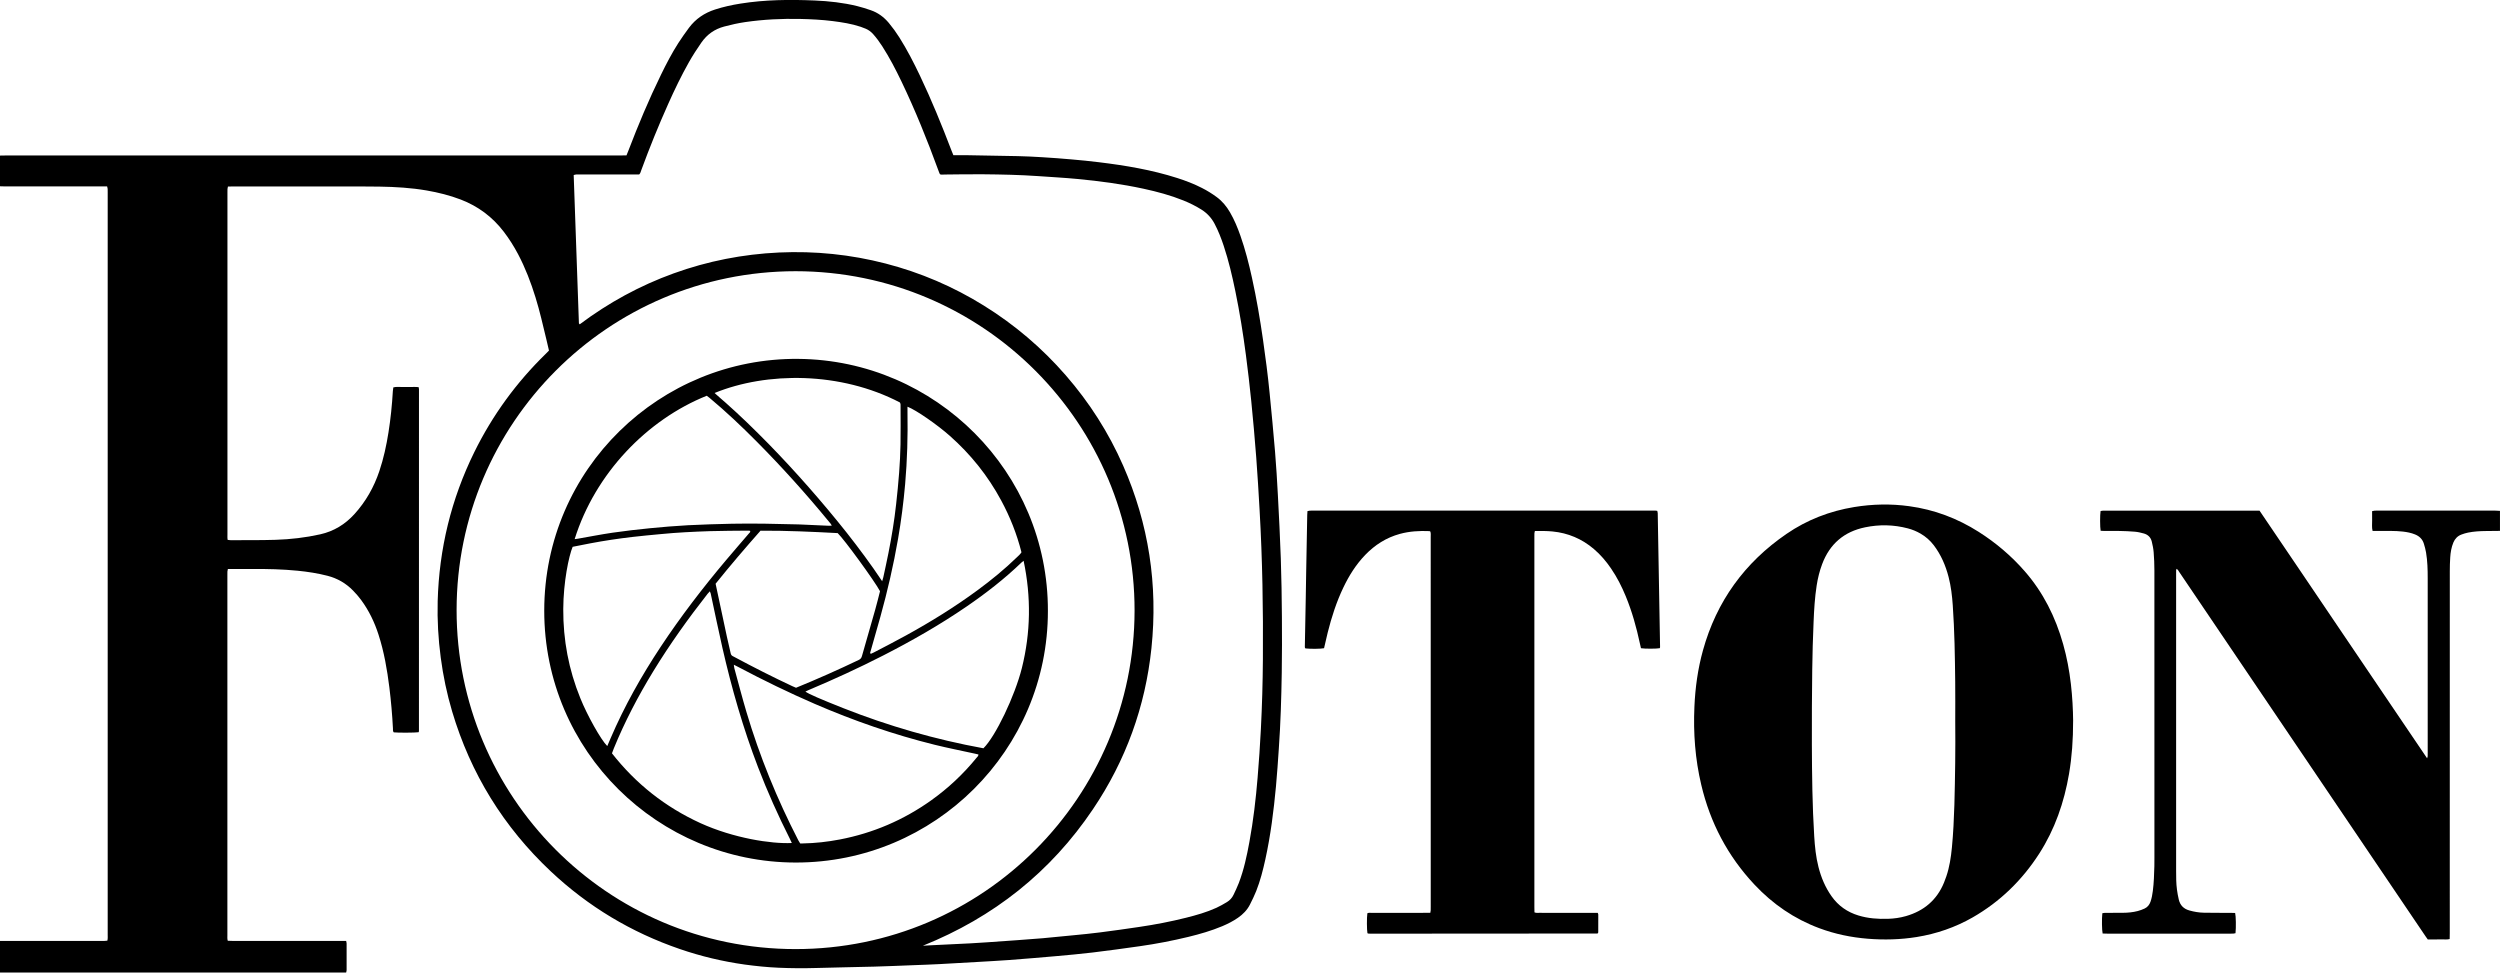
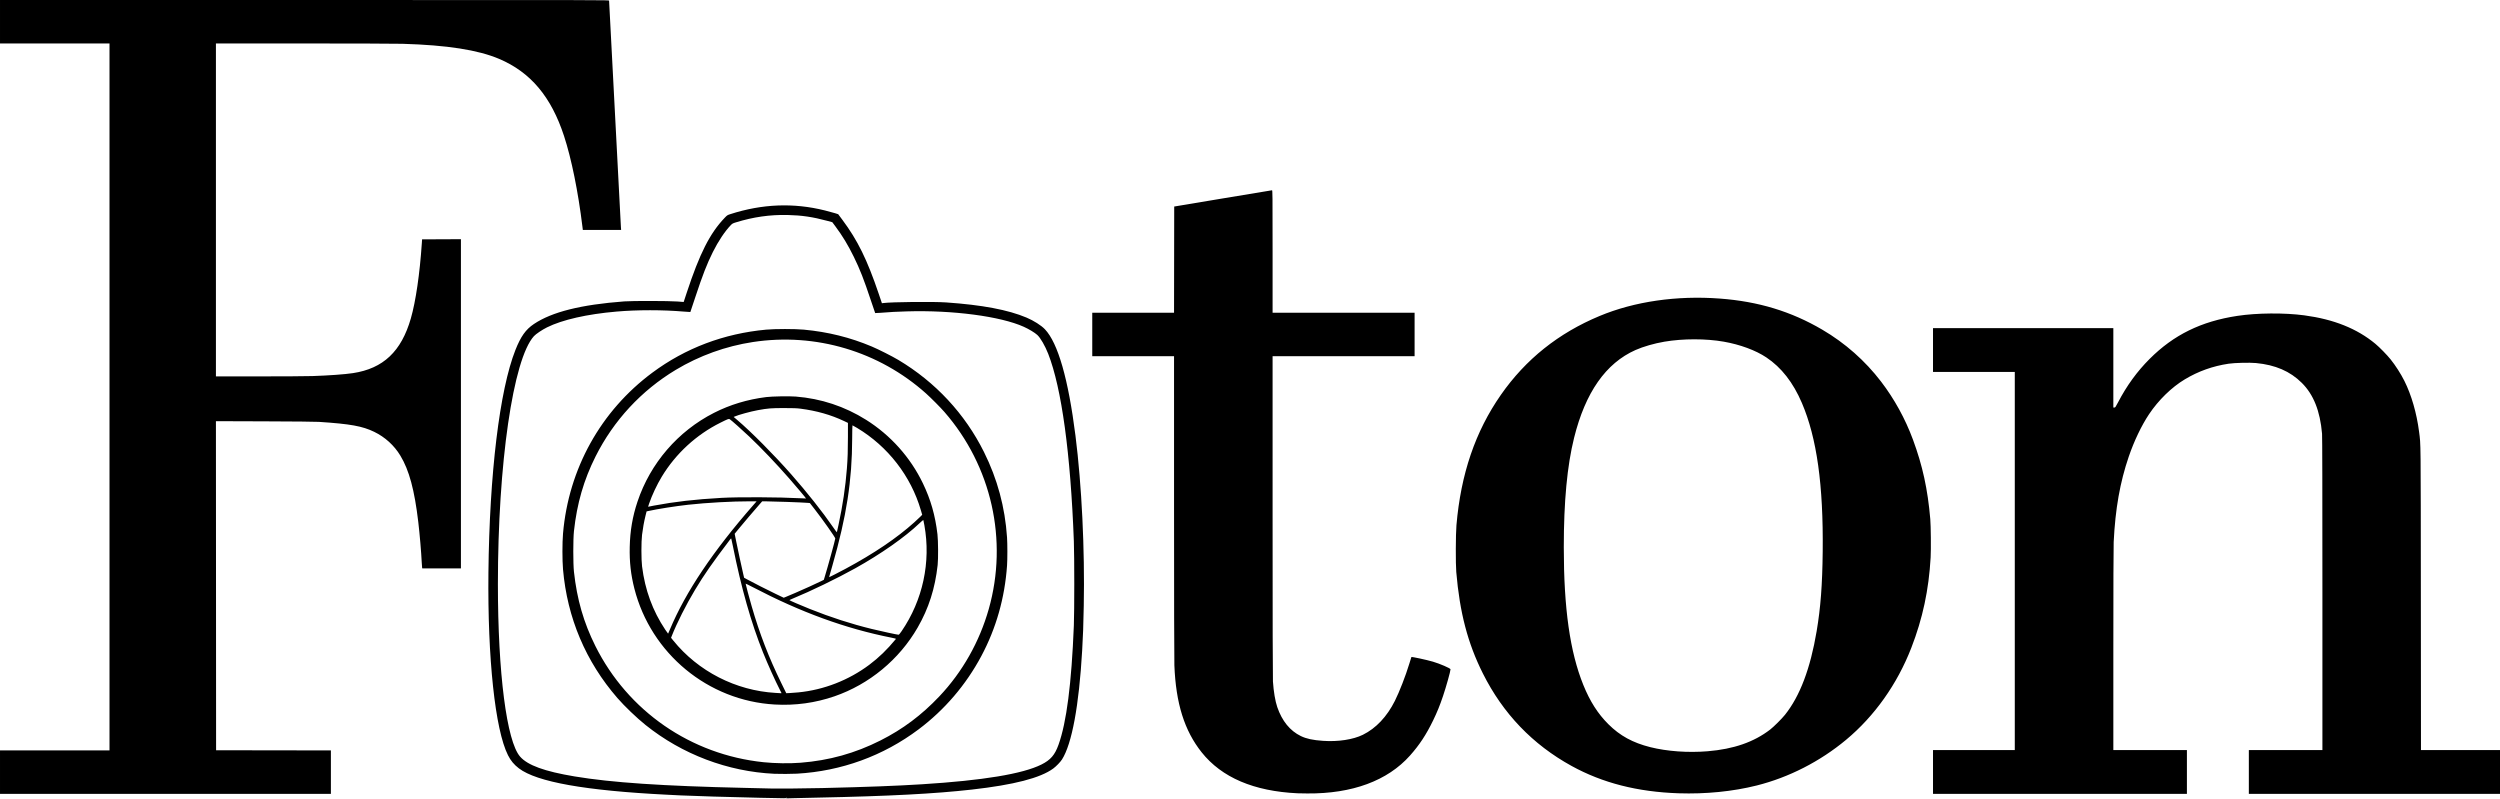
- <svg xmlns="http://www.w3.org/2000/svg" version="1.1" id="Layer_1" x="0px" y="0px" viewBox="0 0 8192.1 3187.2" style="enable-background:new 0 0 8192.1 3187.2;" xml:space="preserve">
-   <g>
-     <path d="M0,509.8c8.2-0.1,16.3-0.4,24.5-0.4c669.7,0,1339.4,0,2009.1,0c6.3,0,12.6-0.1,19.3-0.2c2.3-5.6,4.4-10.6,6.3-15.7   c32.3-84.3,67-167.4,106.7-248.5c17.3-35.5,35.5-70.5,56.7-103.7c11-17.1,22.9-33.7,35-50.2c21.9-29.3,50.7-48.7,85.4-59.9   c27.2-8.8,55-14.9,83.3-19.4c80.5-12.9,161.6-13.6,242.8-10.2c47.1,2,94,7.1,139.9,18.4c14.9,3.6,29.6,8.4,44.2,13.4   c23.8,8.1,43.2,22.5,59.3,41.7c12.5,15,23.9,30.8,34.3,47.2c25.5,40.3,47.2,82.6,67.7,125.6c38.2,80.3,71.7,162.4,103.4,245.5   c1.9,5,4,10,6.1,15.1c14,0,27.1-0.2,40.2,0c57.1,0.9,114.3,1.8,171.3,3.1c26.3,0.6,52.6,1.9,78.8,3.5c32.6,2,65.1,4.4,97.7,7.3   c29.8,2.6,59.6,5.5,89.2,9.2c86.9,10.6,173,25,256.7,51.8c27.7,8.9,54.7,19.2,80.6,32.5c17,8.6,33.2,18.6,48.5,29.9   c18.2,13.4,32.2,30.5,43.5,49.9c14.2,24.4,24.9,50.3,34.2,76.9c15.8,45,27.6,91.1,37.8,137.6c14.9,67.3,26.4,135.2,36.2,203.4   c8.3,57.9,15.9,115.8,21.6,174c6.3,64,12.5,128.1,17.8,192.3c3.9,47.4,6.8,95,9.3,142.5c3.6,69.3,7.3,138.6,9.6,207.9   c2.2,63.8,3.1,127.8,3.6,191.7c0.5,60.8,0.4,121.5-0.5,182.3c-1.3,83-3.8,165.9-9.6,248.7c-2.9,41.2-5.4,82.3-9.3,123.4   c-7.5,80.4-17.5,160.4-34.8,239.3c-7.8,35.5-16.7,70.6-30.1,104.4c-6.1,15.1-13.2,29.7-20.6,44.3c-9,17.8-22.7,31.6-38.9,42.9   c-16.1,11.2-33.5,20-51.4,27.6c-36,15.1-73.5,25.9-111.3,35.1c-52.4,12.7-105.4,22.9-158.8,30.5c-51.6,7.3-103.2,14.5-154.9,20.7   c-40.4,4.9-81.2,8.4-121.8,12.1c-50.6,4.4-101.1,8.7-151.8,12.5c-35.3,2.6-70.6,4.4-105.8,6.5c-40.7,2.4-81.4,4.8-122.2,6.9   c-28.1,1.5-56.1,2.4-84.3,3.5c-43.5,1.7-87,3.6-130.5,4.8c-63.5,1.7-126.9,2.6-190.4,4.5c-40.8,1.2-81.6,0.9-122.3-0.9   c-37.2-1.6-74.1-5.4-110.9-10.4c-72.5-10.2-143.3-27-212.5-50.8c-159.3-54.6-300.5-139.3-423.2-254.7   c-154.6-145.5-262.5-320.2-323.1-523.8c-17.2-57.9-29.5-116.8-37.4-176.7c-8.1-61.3-11.6-122.7-10-184.5   c4.7-171.5,44.2-334.6,120-488.6c59.7-121.2,138.1-228.6,234.9-322.9c3.2-3.1,6.3-6.4,9.8-10c-2.9-12.6-5.7-24.9-8.7-37.2   c-11.1-45.8-21.4-91.8-35.4-136.9c-15.1-49-33.4-96.8-57.4-142.2c-13.6-25.7-29.1-50.2-46.8-73.3c-37-48.4-83.9-83.3-140.8-105.2   c-36.1-13.8-73.4-23.1-111.4-29.7c-51.1-8.8-102.7-11.9-154.4-12.7c-40.4-0.6-80.7-0.5-121.1-0.5c-119.7-0.1-239.4,0-359.1,0   c-5.4,0-10.8,0.2-16.9,0.3c-0.5,3.1-1.3,5.6-1.5,8.2c-0.3,3.6-0.1,7.3-0.1,10.9c0,373.6,0,747.3,0,1120.8c0,5.8-0.5,11.7,0.8,18   c3.5,0.4,6.6,0.9,9.6,0.9c49-0.3,97.9,0.4,146.9-1.2c49.4-1.5,98.4-7.2,146.8-18c44.6-10,81.3-32.6,111.7-65.9   c37.5-41.2,64.3-88.6,82-141.3c13.9-41.4,23.1-83.8,29.9-126.9c7.1-44.8,11.7-89.9,14.3-135.1c0.3-4,1-8,1.5-12.2   c9.3-2.7,18.4-1.2,27.4-1.4c9.5-0.3,19-0.2,28.6,0c8.9,0.1,18-0.6,27,0.6c0.5,2.7,1.1,4.5,1.1,6.3c0,373.6,0,747.2-0.1,1120.8   c0,1.3-0.8,2.4-1.2,3.6c-10.3,1.7-67.7,2-81.5,0.4c-3-3.8-2.4-8.5-2.5-13c-2.3-44.8-6.2-89.5-11.7-134.1   c-7.3-58.5-17.3-116.5-35.5-172.9c-13.1-40.8-31.5-79.2-57-113.7c-8.1-10.9-17-21.3-26.5-30.9c-23.3-23.9-51.2-40-83.6-48.4   c-32.1-8.3-64.8-13.3-97.7-16.6c-49.7-4.9-99.5-6.1-149.5-5.7c-21.8,0.1-43.5,0-65.3,0c-4.4,0-9,0-14.1,0c-0.5,3.4-1.3,5.9-1.5,8.4   c-0.2,3.6-0.1,7.3-0.1,10.9c0,393.6,0,787.2,0,1180.7c0,5.8-0.7,11.7,1.2,18.2c5.2,0.2,10.1,0.5,15,0.5c41.7,0,83.4,0,125.2,0   c77.5,0,155.1,0,232.6,0c5,0,9.9,0,15.2,0c0.6,3.4,1.5,6.1,1.5,8.6c0.1,29,0.1,58,0,87.1c0,2.6-1,5.3-1.5,7.9   c-378.2,0-756.4,0-1134.5,0c0-34.6,0-68.9,0-103.4c6.8-0.1,13.6-0.2,20.4-0.2c90.2,0,180.4,0,270.6,0c17.2,0,34.5,0,51.7,0   c3,0,6.1-0.5,9.3-0.8c1.8-7,1.1-13.3,1.1-19.6c0-810.5,0-1620.9,0-2431.4c0-4.1,0.2-8.2-0.1-12.2c-0.2-2.5-1.1-5.1-1.8-8.3   c-6,0-11.3,0-16.8,0c-105.2,0-210.3,0-315.5,0c-6.3,0-12.7-0.4-19-0.5C0,576.9,0,543.4,0,509.8z M3024.1,3099c9-0.5,18-1,26.8-1.5   c43-2.1,86.1-4.1,129.1-6.3c18.1-0.9,36.2-2.2,54.3-3.4c33-2.3,66-4.5,99-7c27.6-2,55.1-3.9,82.7-6.3c33.8-3,67.7-6.3,101.5-9.8   c28.8-2.9,57.8-5.5,86.5-9.3c43.2-5.5,86.2-11.6,129.2-18c51.5-7.6,102.8-17.4,153.3-30.1c33.8-8.5,67.5-18,99.3-32.5   c11.9-5.4,23.3-12.1,34.6-18.8c9.5-5.7,17-13.8,21.7-23.9c6-12.7,12.2-25.3,17.2-38.4c16.8-43.8,26.5-89.4,34.9-135.4   c12.8-69.6,21-139.8,26.8-210.3c4.4-52.9,8-105.7,10.7-158.7c3.9-76.5,6.1-153.1,6.6-229.7c1.2-162.8-1.5-325.5-10.8-488.1   c-3.4-58-6.6-115.9-11.1-173.7c-4.7-61.5-10.2-122.9-16.3-184.2c-5-50.1-10.9-100-17.4-149.9c-9.2-70.1-20.3-139.9-34.6-209.2   c-10.3-50.2-22-100-38.1-148.7c-8.3-25-17.8-49.4-30.1-72.7c-10.2-19.3-24.4-34.6-42.9-46.3c-18.9-11.8-38.7-21.7-59.4-30   c-42.2-17-85.9-28.7-130.2-38.3c-71.4-15.5-143.7-25.1-216.4-32c-42.9-4.1-85.9-6.3-128.9-9.4c-59.8-4.2-119.5-5.4-179.4-6   c-42.6-0.5-85.2,0.5-127.8,0.8c-4.9,0-9.9,1.2-14.6-0.8c-0.7-1.4-1.5-2.4-2-3.7c-1.5-3.8-2.8-7.6-4.3-11.4   c-35.8-97.9-74.8-194.5-119.9-288.7c-19-39.6-39.3-78.7-63.1-115.7c-9.1-14.1-19-27.7-30.2-40.2c-6.8-7.5-14.8-13.4-24-17.3   c-5.4-2.3-11-4.4-16.5-6.3c-29.8-10-60.7-14.7-91.7-18.7c-35.1-4.4-70.5-6.2-105.8-7c-60.4-1.4-120.5,1.6-180.4,10.2   c-23.3,3.4-46.3,8.5-69.1,14.6c-31.7,8.4-56.3,25.8-75,52.6c-14.5,20.9-28.3,42.2-40.8,64.3c-25,44.3-47,90-67.7,136.3   c-32.1,71.6-61.5,144.2-88.5,217.8c-1.7,4.5-2.5,9.6-6.8,13.8c-4.7,0-9.7,0-14.7,0c-57.6,0-115.2,0-172.8,0c-6.3,0-12.7-0.2-19,0.1   c-2.5,0.1-5,1.1-8.1,1.8c5.7,162.3,11.4,324,17.1,485.7c0,0.7,1,1.4,2.6,3.5c94.4-70.8,196.9-126.9,307.9-167   c111.6-40.3,226.7-62.9,345.3-68.4c118.2-5.4,234.5,6.5,349,36.1c114.5,29.6,221.9,75.6,322.3,138   c100.9,62.6,190.4,138.8,268.3,228.4c77.6,89.2,140.6,187.9,188.1,296.2c83.8,191,114.2,390.6,92.6,597.8   c-20,191.5-83.9,367.8-191.5,527.5C3442.5,2858.2,3255.7,3005.7,3024.1,3099z M2607,888.7c-615.9,0.5-1110.3,499.7-1110.8,1110   C1495.7,2607.3,1987.7,3110,2607,3110c617.2,0,1109.7-500,1110.8-1108.5C3718.7,1388.9,3222.8,889.3,2607,888.7z" />
-     <path d="M8192,1739.6c-15.4,0.2-30.8,0.3-46.3,0.5c-19.5,0.2-39,1.3-58.1,5.1c-7.5,1.5-15,3.8-22.1,6.5c-12.5,4.7-21,13.7-26.2,26   c-6.5,15.7-9.3,32.2-10.3,49c-1,14.9-1.4,29.9-1.4,44.9c-0.1,395.4-0.1,790.8-0.1,1186.1c0,6.3-0.2,12.6-0.3,19.4   c-8.3,2.2-15.9,1-23.4,1.2c-8.2,0.2-16.3,0.1-24.5,0.1c-7.7,0-15.4,0-23.9,0c-2.5-3.5-5.2-7.2-7.7-10.9   c-88.3-130.7-176.7-261.4-265.1-392.1c-180.5-267-361-534.1-541.6-801.1c-2.4-3.5-4.1-7.9-8.8-10.4c-0.6,2-1.2,3.2-1.3,4.4   c-0.2,4.1-0.1,8.2-0.1,12.2c0,324.2,0,648.4,0,972.6c0,20.9,0,41.7,2.8,62.5c1.5,10.8,3.4,21.5,5.9,32c4.4,19,16.2,30.7,35,35.9   c15.4,4.3,31,7,46.9,7.3c29.5,0.5,58.9,0.4,88.4,0.5c4.9,0,9.8,0.3,14.4,0.4c2.6,9.9,3.2,46.9,1.2,66.3c-2.3,0.5-4.7,1.1-7.3,1.3   c-3.2,0.3-6.3,0.1-9.5,0.1c-134.2,0-268.4,0-402.7,0c-5.4,0-10.7-0.3-15.9-0.4c-2.4-10.2-3-48.2-1-66.4c2.7-0.5,5.7-1.3,8.7-1.3   c19.5-0.2,39-0.1,58.5-0.2c16.4-0.1,32.6-1.6,48.5-5.7c7.8-2,15.6-4.9,22.9-8.3c9.4-4.4,15.6-12.1,19.1-21.9   c4.1-11.6,6.3-23.7,7.8-35.8c3.5-27,4.2-54.2,5-81.4c0.3-9.5,0.2-19,0.2-28.6c0-313.3,0.1-626.7-0.1-940c0-20-0.8-39.9-2.4-59.8   c-0.9-11.7-3.4-23.3-6.1-34.7c-3.3-14-12.5-23-26.2-26.8c-9.6-2.6-19.4-5-29.2-5.8c-16.7-1.5-33.5-2-50.2-2.4   c-16.8-0.4-33.6,0-50.3-0.1c-4,0-8-0.4-11.7-0.5c-2.3-11.3-2.4-52.6-0.2-64.8c2.4-0.4,4.9-1,7.5-1.1c3.6-0.2,7.3-0.1,10.9-0.1   c161.4,0,322.9,0,484.3,0c5.9,0,11.7,0,18.1,0c46.2,67.7,91.7,135.4,137.4,202.9c45.8,67.6,91.4,135.2,137.1,202.8   c45.4,67.2,90.9,134.4,136.4,201.6c45.7,67.5,91.2,135,138.3,204.3c1.1-3.7,1.7-5.2,1.8-6.7c0.2-3.6,0.1-7.3,0.1-10.9   c0-190.9,0-381.8,0-572.7c0-28.1-0.7-56.2-5.4-84.1c-1.6-9.8-4.3-19.4-7.2-28.9c-4.5-14.9-14.8-24.7-29-30.4   c-12.7-5.2-26-7.7-39.5-9.3c-26.2-3-52.5-1.9-78.8-2.1c-6.7-0.1-13.5,0-20.7,0c-3-11.5-1.3-22.3-1.5-33   c-0.3-10.3-0.1-20.8-0.1-31.8c3.3-0.7,5.7-1.5,8.3-1.7c3.6-0.3,7.3-0.1,10.9-0.1c127.9,0,255.7,0,383.6,0c5.4,0,10.8,0.5,16.2,0.8   C8192,1696.1,8192,1717.8,8192,1739.6z" />
-     <path d="M6793.3,2361c0,63.2-4,119.2-13.4,174.8c-16,93.5-46.4,181.7-97.9,261.7c-56,86.9-128.1,157.2-217.9,208.7   c-57.2,32.7-118.6,53.8-183.6,64.3c-53.1,8.5-106.4,9.9-160,5.6c-54.5-4.4-107.6-15.4-158.8-34.5c-82.3-30.6-152.6-79-212.5-142.8   c-87.6-93.3-145.2-202.8-174.5-327.3c-19.9-84-26.2-169.1-22.4-255.2c2.7-62.8,11.2-124.5,28-185.1   c44.5-160.7,136.6-287.7,273.8-381.7c67.1-46.1,141.6-74.8,221.8-88c59.9-9.8,120-11.1,180.2-2.8c82.1,11.2,157.8,39.7,227.7,84.1   c56.2,35.7,106.6,78.4,150.5,128.6c61.1,69.8,101.4,150.8,126.4,239.7c12.1,42.8,20.2,86.4,25.3,130.6   C6790.8,2283.5,6793,2325.6,6793.3,2361z M6407,2362.6c0-42.6,0.4-85.2-0.1-127.8c-0.9-83.9-2.2-167.7-8-251.4   c-2.2-31.2-5.8-62.3-13.7-92.7c-9.7-37.6-24.8-72.8-48.5-104c-12-15.7-26.6-28.5-43.6-38.3c-13.1-7.5-26.8-13.2-41.4-17   c-46.4-12.2-93.2-13.2-140-3.5c-68.9,14.2-116,54.5-140.8,120.6c-8.5,22.6-14.2,45.9-17.9,69.6c-6.2,39.9-8.6,80.3-10.2,120.5   c-2.2,52.1-3.8,104.2-4.4,156.3c-1,81.6-1.5,163.2-1.2,244.8c0.4,100.1,1.5,200.3,7.7,300.4c2.1,33.9,5.4,67.7,13.9,100.8   c8.8,34.6,22.3,66.9,43.1,96.2c22,31.1,51.4,51.7,87.9,62.8c31.7,9.7,64,11.9,96.8,10.9c20-0.6,39.7-3.4,58.9-8.9   c58.9-16.9,101.4-52.7,124.8-110c2.7-6.7,5.3-13.5,7.6-20.4c10.4-30.7,15.1-62.5,18.2-94.5c4.5-46.5,6.6-93.1,8.1-139.8   C6406.6,2545.7,6408,2454.2,6407,2362.6z" />
-     <path d="M4687.1,1741.9c-1.4-0.7-2.2-1.5-3-1.5c-32.7-1.4-65.2,0.4-97,9.1c-44.4,12.2-81.8,36-113.6,69   c-30.2,31.4-52.9,67.7-71.6,106.8c-22.6,47.2-38.5,96.8-51.2,147.4c-4.3,17.1-8,34.4-12,51.4c-9.7,2.3-45.4,2.6-60.9,0.7   c-2.7-2.4-2.1-5.8-2-8.8c1-53.1,2-106,3-159.1c0.5-28.6,0.8-57.1,1.4-85.7c1.1-61.2,2.3-122.3,3.4-183.6c0.1-4,0.5-8.1,0.8-12.8   c2.9-0.5,5.4-1.3,8-1.5c3.6-0.3,7.3-0.1,10.9-0.1c369.9,0,739.9,0,1109.9,0c5.8,0,11.7-0.5,17.5,0.8c0.5,3,1.3,5.2,1.4,7.3   c2.6,146.4,5.2,292.8,7.7,439.2c0,1.3-0.7,2.4-1.1,3.6c-10.9,2-49.3,2.1-61.5,0c-1.2-4.9-2.4-10.2-3.5-15.4   c-11.3-52.8-25.7-104.7-46.3-154.7c-13.1-31.9-28.7-62.6-48.2-91.1c-16.1-23.7-34.6-45.4-56.5-64c-39.2-33.3-84.3-52.4-135.5-57.4   c-19-1.8-37.9-1.7-57.6-1.5c-0.6,3-1.5,5.4-1.6,8c-0.3,3.6-0.1,7.3-0.1,10.9c0,404.4,0,808.8,0,1213.2c0,5.8,0.2,11.6,0.3,17.6   c5.5,2.3,10.5,1.5,15.4,1.5c58.9,0.1,117.9,0.1,176.8,0.1c5,0,9.9,0,15.1,0c0.8,2.3,1.8,3.8,1.8,5.4c0.1,19.5,0,39-0.1,58.5   c0,0.8-0.6,1.6-1,2.4c-0.3,0.4-0.5,0.7-0.9,1c-0.4,0.2-0.9,0.4-1.3,0.4c-247.9,0.2-496,0.3-743.9,0.5c-2.3,0-4.5-0.1-6.8-0.4   c-0.8-0.1-1.6-0.7-2.4-1.1c-2.1-9.8-2.4-51.6-0.3-65.4c4.4-2.2,9.3-1.3,14.1-1.3c58.9-0.1,117.9-0.1,176.8-0.1c4.9,0,9.9,0,15.4,0   c0.5-3.4,1.2-6,1.3-8.5c0.2-4.1,0.1-8.2,0.1-12.2c0-403.5,0-807-0.1-1210.5C4688.1,1754,4689.1,1747.6,4687.1,1741.9z" />
-     <path d="M3433.8,2002.1c0.2,455.6-371.1,824.8-826.5,824.3c-449.4-0.5-824.1-363.9-823.9-825.5c0.2-465.6,381.3-829.1,832.7-824.9   C3065.9,1180,3434.9,1546.7,3433.8,2002.1z M2594.7,2762.4c-2.5-5.4-4.4-9.4-6.3-13.4c-38.6-76.5-73.6-154.6-104.3-234.7   c-49-127.6-86.5-258.6-116.9-391.7c-13.5-59.2-25.6-118.7-38.4-178c-0.5-2-1.5-3.9-2.7-6.9c-3,3.3-5.3,5.4-7.2,7.8   c-63.8,81.4-123.9,165.4-177.9,253.7c-49.5,81-93.4,164.8-129.4,252.7c-2.2,5.4-4.1,10.9-6.3,16.6   c78.4,100.1,174.9,176.1,290,228.8C2403.3,2746.4,2527.2,2765.8,2594.7,2762.4z M3206.2,2472.3c-4.4-1-8.6-2.1-13-3   c-43.3-9.5-86.9-18.1-130-28.7c-134.8-33.4-265.5-78.8-393-133.9c-85.2-36.9-168.7-77.5-250.8-121c-4.4-2.3-8.7-4.4-14.8-7.5   c0.8,5.4,1,8.9,1.9,12.2c13.1,47.6,25.4,95.4,39.5,142.7c43.2,145.5,100.4,285.3,169.8,420.2c1.8,3.5,4.1,6.9,6.3,10.5   c3.2,0,5.9,0,8.5,0c40.9-0.7,81.3-5.3,121.5-13c108.8-20.9,208.4-63.6,298.7-127.8c56.1-39.9,105.8-86.6,149.3-140   C3202.7,2479.9,3206.3,2477.4,3206.2,2472.3z M1989.9,2444.7c4.1-9.5,7.6-17.9,11.2-26.1c45-104.8,100.8-203.8,163.7-298.9   c65.6-99.2,137.9-193.3,214.5-284.3c24.8-29.5,50.2-58.5,75.2-87.8c1.9-2.2,5.4-4,3.4-8.3c-2.1-0.2-4.3-0.5-6.5-0.5   c-41.7,0.5-83.4,0.4-125.1,1.7c-53.9,1.8-107.8,4.4-161.5,9.7c-31.1,3-62.3,5.7-93.3,9.4c-45.9,5.4-91.6,12.2-137,20.8   c-19.6,3.6-39.1,7.6-58,11.4c-12.5,29.7-30.4,115.4-30.8,204.2c-0.5,100.8,17.8,198.2,55.9,291.8   C1924.1,2343.8,1969.2,2424.5,1989.9,2444.7z M1883,1766.7c4.4-0.5,7.3-0.8,10.3-1.4c37.9-6.6,75.7-14.1,113.8-19.7   c40.8-5.9,81.8-10.6,122.8-14.7c41.4-4.1,83.1-7.5,124.7-9.8c48-2.5,96-3.8,144-4.9c72.6-1.5,145,0.4,217.6,2.2   c4.1,0.1,8.2,0.4,12.2,0.5c28.9,1.4,58,2.6,86.9,3.9c3,0.1,6-0.2,10.3-0.3c-2.9-6.3-6.7-10-10.1-14.1   c-74.6-90.7-153.1-178-235.9-261.4c-49.5-49.9-100.5-98.2-154.5-143.2c-3.1-2.5-6.3-4.9-9.2-7   C2120.1,1375.3,1950.2,1551.7,1883,1766.7z M3354.2,1837.6c-3.7,3-5.5,4.3-7.1,5.8c-55.6,53.6-116.5,100.8-180.2,144.4   c-87.2,59.7-178.8,112.1-272.9,160.2c-80.3,41.1-162.2,78.6-245.2,113.6c-3.2,1.4-6.2,2.9-9.6,4.6c11.1,8.1,48.2,24.2,123.6,54.1   c149.1,58.9,302.4,103,459.7,131.7c39.5-38.6,103.1-171.2,126.1-263.3C3377.4,2072.9,3379.3,1956.6,3354.2,1837.6z M2344.9,1912.8   c12.4,58.4,24.6,116,37,173.6c3.9,18.1,8.4,36.2,12.4,54.3c1,4.4,2.9,7.5,6.9,9.4c1.6,0.8,3.2,1.7,4.8,2.5   c62.7,33.6,126,65.8,190.4,95.9c4.1,1.9,8.2,3.5,12.1,5.2c69.8-28.5,138-58.9,205.4-91.1c5.9-2.8,8.9-6.6,10.6-12.9   c14.2-50.5,28.9-100.9,43.3-151.5c5.8-20.4,10.8-41.1,15.9-60.9c-18-33.7-117.3-170-138.8-190.4c-83.6-4.4-168.2-8.4-252.8-7.9   C2441.7,1796.1,2392.8,1853.1,2344.9,1912.8z M2890.7,1904.6c1.8-6.2,3-9.5,3.8-13.1c5.6-26.1,11.4-52.2,16.6-78.4   c10.6-53.3,19.5-107,25.4-161.1c3.7-34.2,7.3-68.5,9.8-102.8c2.3-30.7,3.9-61.6,4.5-92.3c0.7-41.3,0.3-82.4,0.2-123.7   c0-4.9,0.7-10.1-2.2-14.4c-194.9-101.6-436.1-100.9-607.3-31c12.3,11.4,24.9,21.6,36.9,32.4c11.8,10.6,23.6,21.2,35.3,32   c12,11.1,23.9,22.3,35.6,33.6c11.8,11.3,23.4,22.8,35,34.3c11.6,11.5,23,23.1,34.5,34.7c11.1,11.3,22.1,22.8,33,34.3   c11.2,11.8,22.4,23.8,33.5,35.7c11.1,12,22,24,33,36.2c10.6,11.8,21.2,23.6,31.7,35.6c10.8,12.2,21.5,24.6,32.1,37   c10.6,12.4,21.1,24.8,31.7,37.4c10.2,12.2,20.3,24.4,30.3,36.7c10.2,12.7,20.5,25.4,30.7,38.2c10.1,12.8,20.1,25.7,30,38.7   c9.9,13,19.7,26,29.3,39.2c9.3,12.8,18.6,25.7,27.8,38.6C2870.7,1875.4,2879.9,1888.9,2890.7,1904.6z M2973.7,1332.7   c0,6.6-0.1,12.1,0,17.4c1.3,78.9-0.8,157.7-7.7,236.3c-5.3,60-12.9,119.8-23.2,179.2c-14.9,86.2-34.6,171.3-58,255.7   c-10.4,37.5-21.3,74.9-31.9,112.4c-0.8,2.8-3.2,5.7,0.5,8.9c3.1-1.4,6.4-2.6,9.6-4.4c35.3-18.5,70.8-36.6,105.7-55.9   c81.5-44.8,160.4-93.6,235.3-148.8c44.9-33.1,88.1-68.4,128.1-107.3c5.2-5,10.8-9.6,15.1-16.4c-15-59.4-37.4-116.1-66.6-170.1   c-43.4-80.6-99.8-151.1-168.4-211.7C3070.3,1391,3002.3,1343.8,2973.7,1332.7z" />
+ <svg xmlns="http://www.w3.org/2000/svg" width="7305.992" height="2333.175" viewBox="0 0 1933.041 617.32" version="1.1" id="svg5">
+   <defs id="defs2" />
+   <g id="layer1">
+     <path style="fill:#000000;stroke-width:1" d="m 587.64,616.863 c -23.948,-0.532 -52.094,-1.377 -61.251,-1.838 -1.601,-0.081 -6.482,-0.326 -10.848,-0.545 -62.906,-3.154 -100.46,-9.844 -114.3,-20.361 -3.788,-2.879 -6.332,-5.937 -8.464,-10.177 -9.936,-19.752 -15.814,-74.634 -15.12,-141.162 0.798,-76.472 8.654,-141.308 20.853,-172.112 4.175,-10.543 7.995,-15.912 14.332,-20.148 14.016,-9.369 36.328,-14.949 69.89,-17.48 6.288,-0.474 34.535,-0.415 41.073,0.086 l 4.825,0.37 2.353,-7.145 c 9.969,-30.271 17.905,-45.948 29.297,-57.872 1.981,-2.073 2.12,-2.165 4.45,-2.915 24.649,-7.941 48.827,-8.885 73.06,-2.853 2.904,0.723 6.412,1.674 7.794,2.114 l 2.514,0.799 3.212,4.302 c 11.836,15.853 19.223,30.888 28.159,57.308 l 2.446,7.234 1.083,-0.147 c 6.321,-0.857 38.602,-1.177 48.576,-0.483 27.904,1.943 47.884,5.715 62.164,11.735 5.537,2.334 11.375,6.044 14.212,9.031 10.101,10.634 18.084,38.45 23.633,82.347 4.82,38.134 7.252,88.092 6.398,131.426 -0.331,16.803 -0.522,22.12 -1.243,34.727 -2.431,42.489 -7.927,72.139 -15.599,84.154 -1.265,1.982 -4.508,5.334 -6.75,6.98 -9.978,7.323 -30.371,12.603 -62.839,16.269 -28.828,3.255 -63.847,5.085 -119.195,6.227 -7.058,0.146 -15.412,0.337 -18.565,0.425 l -5.733,0.16 -0.118,-0.619 c -0.117,-0.616 -0.118,-0.616 -0.154,-0.024 -0.042,0.7 2.141,0.68 -20.144,0.185 z m 48.377,-7.527 c 34.951,-0.838 56.655,-1.662 76.771,-2.916 47.188,-2.942 78.013,-8.034 92.472,-15.277 7.065,-3.539 10.355,-7.349 13.195,-15.278 6.233,-17.405 10.053,-47.1 11.86,-92.206 0.445,-11.105 0.444,-53.285 0,-65.22 -2.529,-67.789 -9.449,-118.361 -19.821,-144.859 -2.417,-6.175 -5.999,-12.367 -8.437,-14.586 -2.006,-1.825 -6.474,-4.525 -10.46,-6.32 -17.989,-8.1 -55.133,-12.991 -90.433,-11.907 -8.944,0.275 -11.901,0.434 -20.322,1.097 -2.219,0.175 -4.084,0.268 -4.144,0.208 -0.06,-0.061 -1.594,-4.575 -3.408,-10.032 -5.34,-16.061 -8.358,-23.758 -13.142,-33.522 -4.426,-9.033 -8.736,-16.159 -14.22,-23.512 l -2.38,-3.191 -4.073,-1.101 c -10.989,-2.971 -19.609,-4.239 -30.449,-4.478 -13.724,-0.303 -26.445,1.509 -40.036,5.704 -2.348,0.725 -2.785,0.96 -3.869,2.083 -4.615,4.78 -9.676,12.357 -13.923,20.845 -4.542,9.076 -7.95,17.842 -13.629,35.057 -2.04,6.185 -3.742,11.284 -3.781,11.332 -0.039,0.048 -2.255,-0.099 -4.923,-0.326 -16.459,-1.401 -36.037,-1.405 -52.212,-0.01 -22.691,1.956 -41.864,6.315 -53.71,12.212 -3.777,1.88 -8.584,5.114 -10.119,6.807 -16.108,17.769 -27.842,98.564 -27.842,191.706 0,68.86 6.771,121.504 17.154,133.373 5.869,6.709 18.859,11.435 42.107,15.32 28.59,4.778 67.969,7.432 131.498,8.865 9.968,0.225 19.374,0.45 20.902,0.501 4.187,0.139 27.208,-0.075 39.381,-0.367 z m -37.264,-11.031 c -36.081,-1.687 -71.293,-15.03 -99.616,-37.747 -6.848,-5.492 -16.207,-14.455 -21.73,-20.808 -24.5,-28.186 -38.83,-62.075 -42.073,-99.501 -0.604,-6.967 -0.602,-20.716 0.003,-27.747 4.304,-50.009 29.154,-94.741 69.091,-124.373 25.604,-18.997 55.293,-30.217 87.974,-33.246 6.814,-0.632 22.291,-0.632 29.104,0 18.62,1.726 35.935,6.026 52.597,13.06 5.29,2.233 15.762,7.525 20.56,10.388 28.651,17.1 51.454,41.632 66.163,71.177 10.384,20.857 16.267,42.64 17.833,66.019 0.344,5.134 0.344,16.924 0,21.828 -1.754,25.012 -8.431,48.483 -19.903,69.96 -11.909,22.294 -28.401,41.562 -48.482,56.639 -27.317,20.511 -59.724,32.316 -94.059,34.262 -4.234,0.24 -13.239,0.285 -17.462,0.088 z m 20.241,-8.544 c 22.129,-1.737 42.128,-7.31 61.78,-17.217 17.296,-8.719 31.846,-19.613 45.566,-34.117 17.811,-18.828 30.996,-42.13 38.176,-67.469 15.097,-53.278 2.195,-110.604 -34.314,-152.461 -3.002,-3.442 -10.334,-10.822 -14.105,-14.198 -36.443,-32.624 -85.442,-47.208 -133.879,-39.847 -20.995,3.191 -41.471,10.57 -59.664,21.503 -26.663,16.023 -48.092,39.154 -62.066,66.999 -9.117,18.166 -14.355,36.259 -16.699,57.679 -0.689,6.301 -0.689,25.185 0,31.485 2.339,21.382 7.499,39.26 16.569,57.415 25.174,50.388 73.88,84.013 130.118,89.831 8.839,0.914 19.956,1.069 28.519,0.397 z m -19.966,-45.016 c -51.577,-2.949 -95.67,-39.357 -108.514,-89.601 -2.75,-10.76 -3.861,-20.702 -3.598,-32.208 0.288,-12.611 2.16,-23.537 6.005,-35.057 9.906,-29.678 31.257,-54.464 59.133,-68.646 12.432,-6.325 25.818,-10.372 40.348,-12.198 4.531,-0.569 17.849,-0.805 22.917,-0.406 19.473,1.534 37.825,7.603 54.341,17.971 18.938,11.888 34.273,29.033 43.938,49.124 6.07,12.619 9.553,24.809 11.263,39.423 0.576,4.921 0.665,18.998 0.149,23.68 -2.004,18.2 -6.909,33.546 -15.476,48.419 -14.236,24.713 -37.409,43.87 -64.284,53.143 -14.873,5.132 -30.37,7.263 -46.223,6.356 z m 5.235,-8.898 c -0.05,-0.109 -0.581,-1.151 -1.181,-2.315 -3.689,-7.161 -9.482,-20.007 -13.124,-29.104 -9.216,-23.021 -16.816,-49.821 -23.22,-81.888 -0.596,-2.983 -1.169,-5.641 -1.274,-5.905 -0.165,-0.416 -0.298,-0.34 -0.979,0.559 -13.973,18.442 -19.94,27.01 -27.03,38.816 -6.994,11.647 -14.101,25.734 -18.046,35.77 l -0.54,1.375 1.695,2.099 c 19.226,23.812 48.394,38.749 79.116,40.515 1.892,0.109 3.717,0.216 4.057,0.237 0.34,0.022 0.577,-0.05 0.527,-0.159 z m 13.101,-0.488 c 19.647,-1.93 38.901,-9.431 54.811,-21.353 7.402,-5.546 13.731,-11.678 20.431,-19.792 0.315,-0.381 -0.022,-0.498 -3.294,-1.147 -35.622,-7.065 -70.19,-19.667 -107.427,-39.162 -2.947,-1.543 -5.358,-2.72 -5.358,-2.615 0,0.494 2.882,11.262 4.657,17.401 6.207,21.468 13.195,39.58 22.99,59.592 l 3.777,7.716 2.743,-0.127 c 1.508,-0.07 4.51,-0.301 6.669,-0.513 z m 79.738,-47.269 c 16.437,-24.009 22.779,-53.471 17.641,-81.955 -0.381,-2.11 -0.747,-3.929 -0.815,-4.043 -0.068,-0.114 -1.393,1.007 -2.946,2.49 -11.229,10.722 -29.942,23.843 -49.655,34.818 -14.267,7.943 -34.326,17.658 -48.485,23.484 -1.346,0.554 -2.446,1.079 -2.443,1.168 0.006,0.226 8.488,3.882 15.87,6.84 15.938,6.387 31.976,11.565 47.758,15.42 7.163,1.75 19.463,4.407 20.663,4.465 0.419,0.02 1.01,-0.639 2.411,-2.686 z m -179.105,-1.389 c 12.181,-29.062 33.213,-60.418 64.555,-96.242 l 2.488,-2.844 h -4.851 c -14.225,0 -33.689,1.079 -48.111,2.664 -9.382,1.031 -23.764,3.293 -30.635,4.817 l -1.493,0.331 -0.859,3.436 c -1.074,4.294 -2.052,9.699 -2.655,14.68 -0.641,5.286 -0.637,19.176 0.007,24.342 2.282,18.311 8.169,34.373 17.972,49.037 1.152,1.723 2.129,3.092 2.172,3.043 0.043,-0.049 0.677,-1.518 1.409,-3.264 z m 96.939,-28.265 c 6.403,-2.743 16.276,-7.227 20.065,-9.112 l 1.984,-0.987 0.614,-1.984 c 2.321,-7.498 8.249,-29.045 8.249,-29.981 0,-0.875 -9.481,-14.327 -16.115,-22.865 l -3.523,-4.533 -1.624,-0.151 c -3.553,-0.33 -27.432,-1.195 -33.246,-1.205 h -1.989 l -2.377,2.71 c -4.386,5 -11.871,13.796 -15.415,18.114 l -3.513,4.279 1.218,6.035 c 1.261,6.248 4.075,19.286 5.354,24.803 l 0.732,3.157 2.374,1.298 c 4.716,2.578 15.998,8.308 22.068,11.208 l 6.199,2.963 1.252,-0.494 c 0.689,-0.272 4.15,-1.735 7.691,-3.252 z m 38.85,-18.632 c 22.027,-11.848 39.667,-23.769 53.181,-35.938 1.819,-1.638 3.934,-3.619 4.7,-4.401 l 1.393,-1.423 -1.049,-3.586 c -7.713,-26.377 -25.455,-49.258 -49.285,-63.56 -1.849,-1.11 -3.456,-2.018 -3.572,-2.018 -0.115,10e-5 -0.221,4.554 -0.234,10.12 -0.077,32.716 -4.351,60.158 -15.322,98.385 -1.383,4.818 -2.514,8.807 -2.514,8.866 0,0.171 7.086,-3.425 12.7,-6.445 z m -5.422,-34.037 c 3.205,-14.729 5.385,-29.403 6.471,-43.552 0.591,-7.705 0.8,-14.064 0.801,-24.426 l 0.003,-10.8 -2.977,-1.414 c -10.098,-4.796 -21.246,-7.966 -33.668,-9.573 -2.945,-0.381 -5.574,-0.48 -12.832,-0.482 -9.755,0 -12.41,0.21 -20.108,1.613 -5.594,1.02 -15.147,3.635 -18.046,4.941 l -0.716,0.322 2.783,2.358 c 10.686,9.055 28.283,26.784 41.779,42.092 12.039,13.656 24.19,28.994 32.261,40.723 1.593,2.315 2.93,4.101 2.971,3.968 0.041,-0.133 0.616,-2.728 1.278,-5.769 z m -142.745,-14.825 c 16.246,-3.047 31.799,-4.828 52.255,-5.984 13.066,-0.739 45.087,-0.584 60.694,0.293 2.531,0.142 4.636,0.225 4.677,0.184 0.119,-0.119 -7.387,-9.046 -12.962,-15.415 -10.106,-11.546 -21.438,-23.438 -30.845,-32.365 -5.292,-5.022 -14.077,-12.836 -15.194,-13.514 -0.743,-0.451 -1.289,-0.247 -7.163,2.673 -18.676,9.285 -34.562,23.901 -45.38,41.751 -3.735,6.163 -7.606,14.397 -9.818,20.886 -0.899,2.637 -0.877,2.467 -0.298,2.298 0.255,-0.075 2.07,-0.437 4.035,-0.805 z M 4e-5,597.032 v -16.801 H 42.333 84.667 V 306.917 33.602 H 42.333 4e-5 V 16.801 0 H 235.479 c 234.576,0 235.479,0.002 235.479,0.524 0,0.908 8.96,172.53 9.134,174.961 l 0.166,2.315 H 465.455 450.651 L 450.336,175.22 C 447.038,148.196 441.897,122.844 436.139,105.218 426.21,74.821 410.283,55.873 385.973,45.54 369.693,38.62 345.722,34.873 311.282,33.865 306.48,33.725 272.041,33.608 234.752,33.606 l -67.799,-0.004 v 128.72 128.72 h 33.404 c 18.372,0 36.976,-0.121 41.341,-0.267 12.735,-0.425 24.911,-1.31 31.221,-2.269 23.431,-3.561 37.396,-16.761 44.752,-42.303 3.787,-13.148 6.909,-34.535 8.499,-58.214 l 0.195,-2.91 15.015,-0.068 15.015,-0.068 v 127.267 127.267 h -14.944 -14.944 l -0.124,-0.595 c -0.068,-0.327 -0.196,-2.084 -0.284,-3.903 -0.395,-8.159 -1.567,-21.898 -2.664,-31.221 -2.931,-24.906 -7.038,-40.147 -13.862,-51.445 -4.787,-7.925 -11.852,-14.353 -20.237,-18.413 -9.167,-4.439 -18.42,-6.106 -42.744,-7.701 -2.626,-0.172 -19.36,-0.337 -42.003,-0.412 l -37.637,-0.126 0.066,127.221 0.066,127.221 44.384,0.067 44.384,0.067 v 16.8 16.8 H 127.926 0 v -16.801 z m 1494.631,-0.132 v -16.933 h 31.618 31.618 v -146.182 -146.182 h -31.618 -31.618 v -16.933 -16.933 h 69.718 69.718 v 30.692 30.692 h 0.771 c 0.725,0 0.895,-0.237 2.88,-4.035 6.753,-12.922 14.712,-23.869 24.387,-33.545 18.646,-18.648 39.869,-29.062 67.874,-33.305 15.165,-2.298 36.407,-2.468 51.726,-0.414 22.862,3.066 40.76,10.234 54.977,22.02 3.2,2.652 8.986,8.564 11.734,11.989 3.831,4.773 7.902,11.123 10.686,16.666 5.443,10.838 9.539,25.014 11.372,39.358 1.363,10.666 1.284,3.212 1.377,129.234 l 0.087,116.88 h 30.554 30.554 v 16.933 16.933 h -97.102 -97.102 v -16.933 -16.933 h 28.443 28.443 v -120.716 c 0,-80.636 -0.093,-121.77 -0.276,-123.891 -1.512,-17.599 -6.567,-30.293 -15.662,-39.327 -9.042,-8.982 -20.468,-13.919 -35.468,-15.326 -4.924,-0.462 -16.459,-0.182 -21.087,0.512 -12.335,1.848 -23.423,5.81 -33.953,12.131 -10.161,6.099 -20.306,15.996 -27.607,26.929 -5.828,8.728 -11.573,20.739 -15.693,32.808 -6.773,19.843 -10.38,40.283 -11.646,65.986 -0.165,3.354 -0.266,34.831 -0.266,83.145 v 77.749 h 28.443 28.443 v 16.933 16.933 h -98.16 -98.16 v -16.933 z M 1003.3,613.386 c -33.798,-1.581 -58.625,-12.181 -74.139,-31.654 -13.354,-16.762 -19.968,-37.844 -21.111,-67.296 -0.153,-3.945 -0.257,-52.988 -0.259,-122.787 l -0.004,-116.218 h -31.618 -31.618 v -16.801 -16.801 h 31.617 31.617 l 0.067,-41.066 0.067,-41.066 37.571,-6.278 c 20.664,-3.453 37.779,-6.286 38.034,-6.295 0.439,-0.015 0.463,2.409 0.463,47.344 v 47.36 h 54.901 54.901 v 16.801 16.801 h -54.901 -54.901 l 0.004,123.759 c 0.003,79.833 0.098,125.168 0.269,127.728 0.528,7.899 1.764,15.218 3.35,19.844 3.683,10.735 9.85,18.312 18.204,22.363 4.339,2.104 9.229,3.16 17.198,3.713 11.608,0.806 23.223,-0.966 30.795,-4.698 10.108,-4.981 18.601,-13.977 24.725,-26.189 3.525,-7.03 8.29,-19.297 11.188,-28.805 0.84,-2.757 1.559,-5.058 1.596,-5.112 0.226,-0.329 11.619,2.123 16.627,3.578 5.3,1.54 13.626,5.138 13.626,5.888 0,1.479 -3.373,13.521 -5.804,20.727 -2.445,7.249 -4.579,12.497 -7.668,18.854 -5.354,11.018 -10.508,18.851 -17.825,27.085 -17.345,19.52 -44.73,29.639 -79.431,29.35 -3.201,-0.027 -6.595,-0.085 -7.541,-0.129 z m 294.614,0 c -31.777,-1.072 -58.801,-7.976 -82.734,-21.139 -30.128,-16.57 -53.048,-40.473 -68.608,-71.552 -11.695,-23.359 -17.884,-46.973 -20.563,-78.449 -0.535,-6.284 -0.447,-29.294 0.137,-36.116 3.396,-39.637 14.584,-72.469 34.349,-100.806 19.192,-27.515 44.519,-47.749 76.37,-61.012 26.937,-11.217 59.658,-15.955 92.93,-13.455 29.876,2.245 55.087,9.9 79.243,24.064 17.622,10.332 33.075,23.979 45.418,40.109 10.293,13.451 18.715,28.766 24.649,44.822 7.472,20.216 11.43,38.358 13.422,61.516 0.454,5.275 0.624,23.482 0.277,29.633 -1.414,25.077 -6.155,47.251 -14.951,69.923 -10.888,28.064 -28.433,52.801 -50.436,71.112 -20.139,16.759 -44.167,29.046 -69.048,35.309 -18.408,4.633 -39.553,6.746 -60.457,6.041 z m 22.49,-32.502 c 20.091,-1.668 35.743,-7.098 48.286,-16.752 2.766,-2.129 9.058,-8.388 11.483,-11.422 11.571,-14.482 19.607,-35.702 24.498,-64.691 3.05,-18.078 4.395,-35.779 4.674,-61.516 0.558,-51.539 -4.53,-87.89 -16.084,-114.91 -6.771,-15.835 -15.84,-27.455 -27.5,-35.236 -8.246,-5.503 -20.284,-9.953 -32.923,-12.17 -13.867,-2.433 -31.519,-2.427 -45.905,0.016 -7.793,1.323 -16.394,3.802 -22.319,6.434 -22.978,10.204 -38.785,32.797 -47.501,67.893 -5.367,21.61 -7.964,49.225 -7.964,84.667 0,47.244 4.769,80.869 15.087,106.38 5.147,12.726 11.255,22.296 19.413,30.419 8.927,8.889 18.82,14.303 32.361,17.71 13.002,3.272 29.254,4.435 44.393,3.178 z" id="path836" />
  </g>
</svg>
